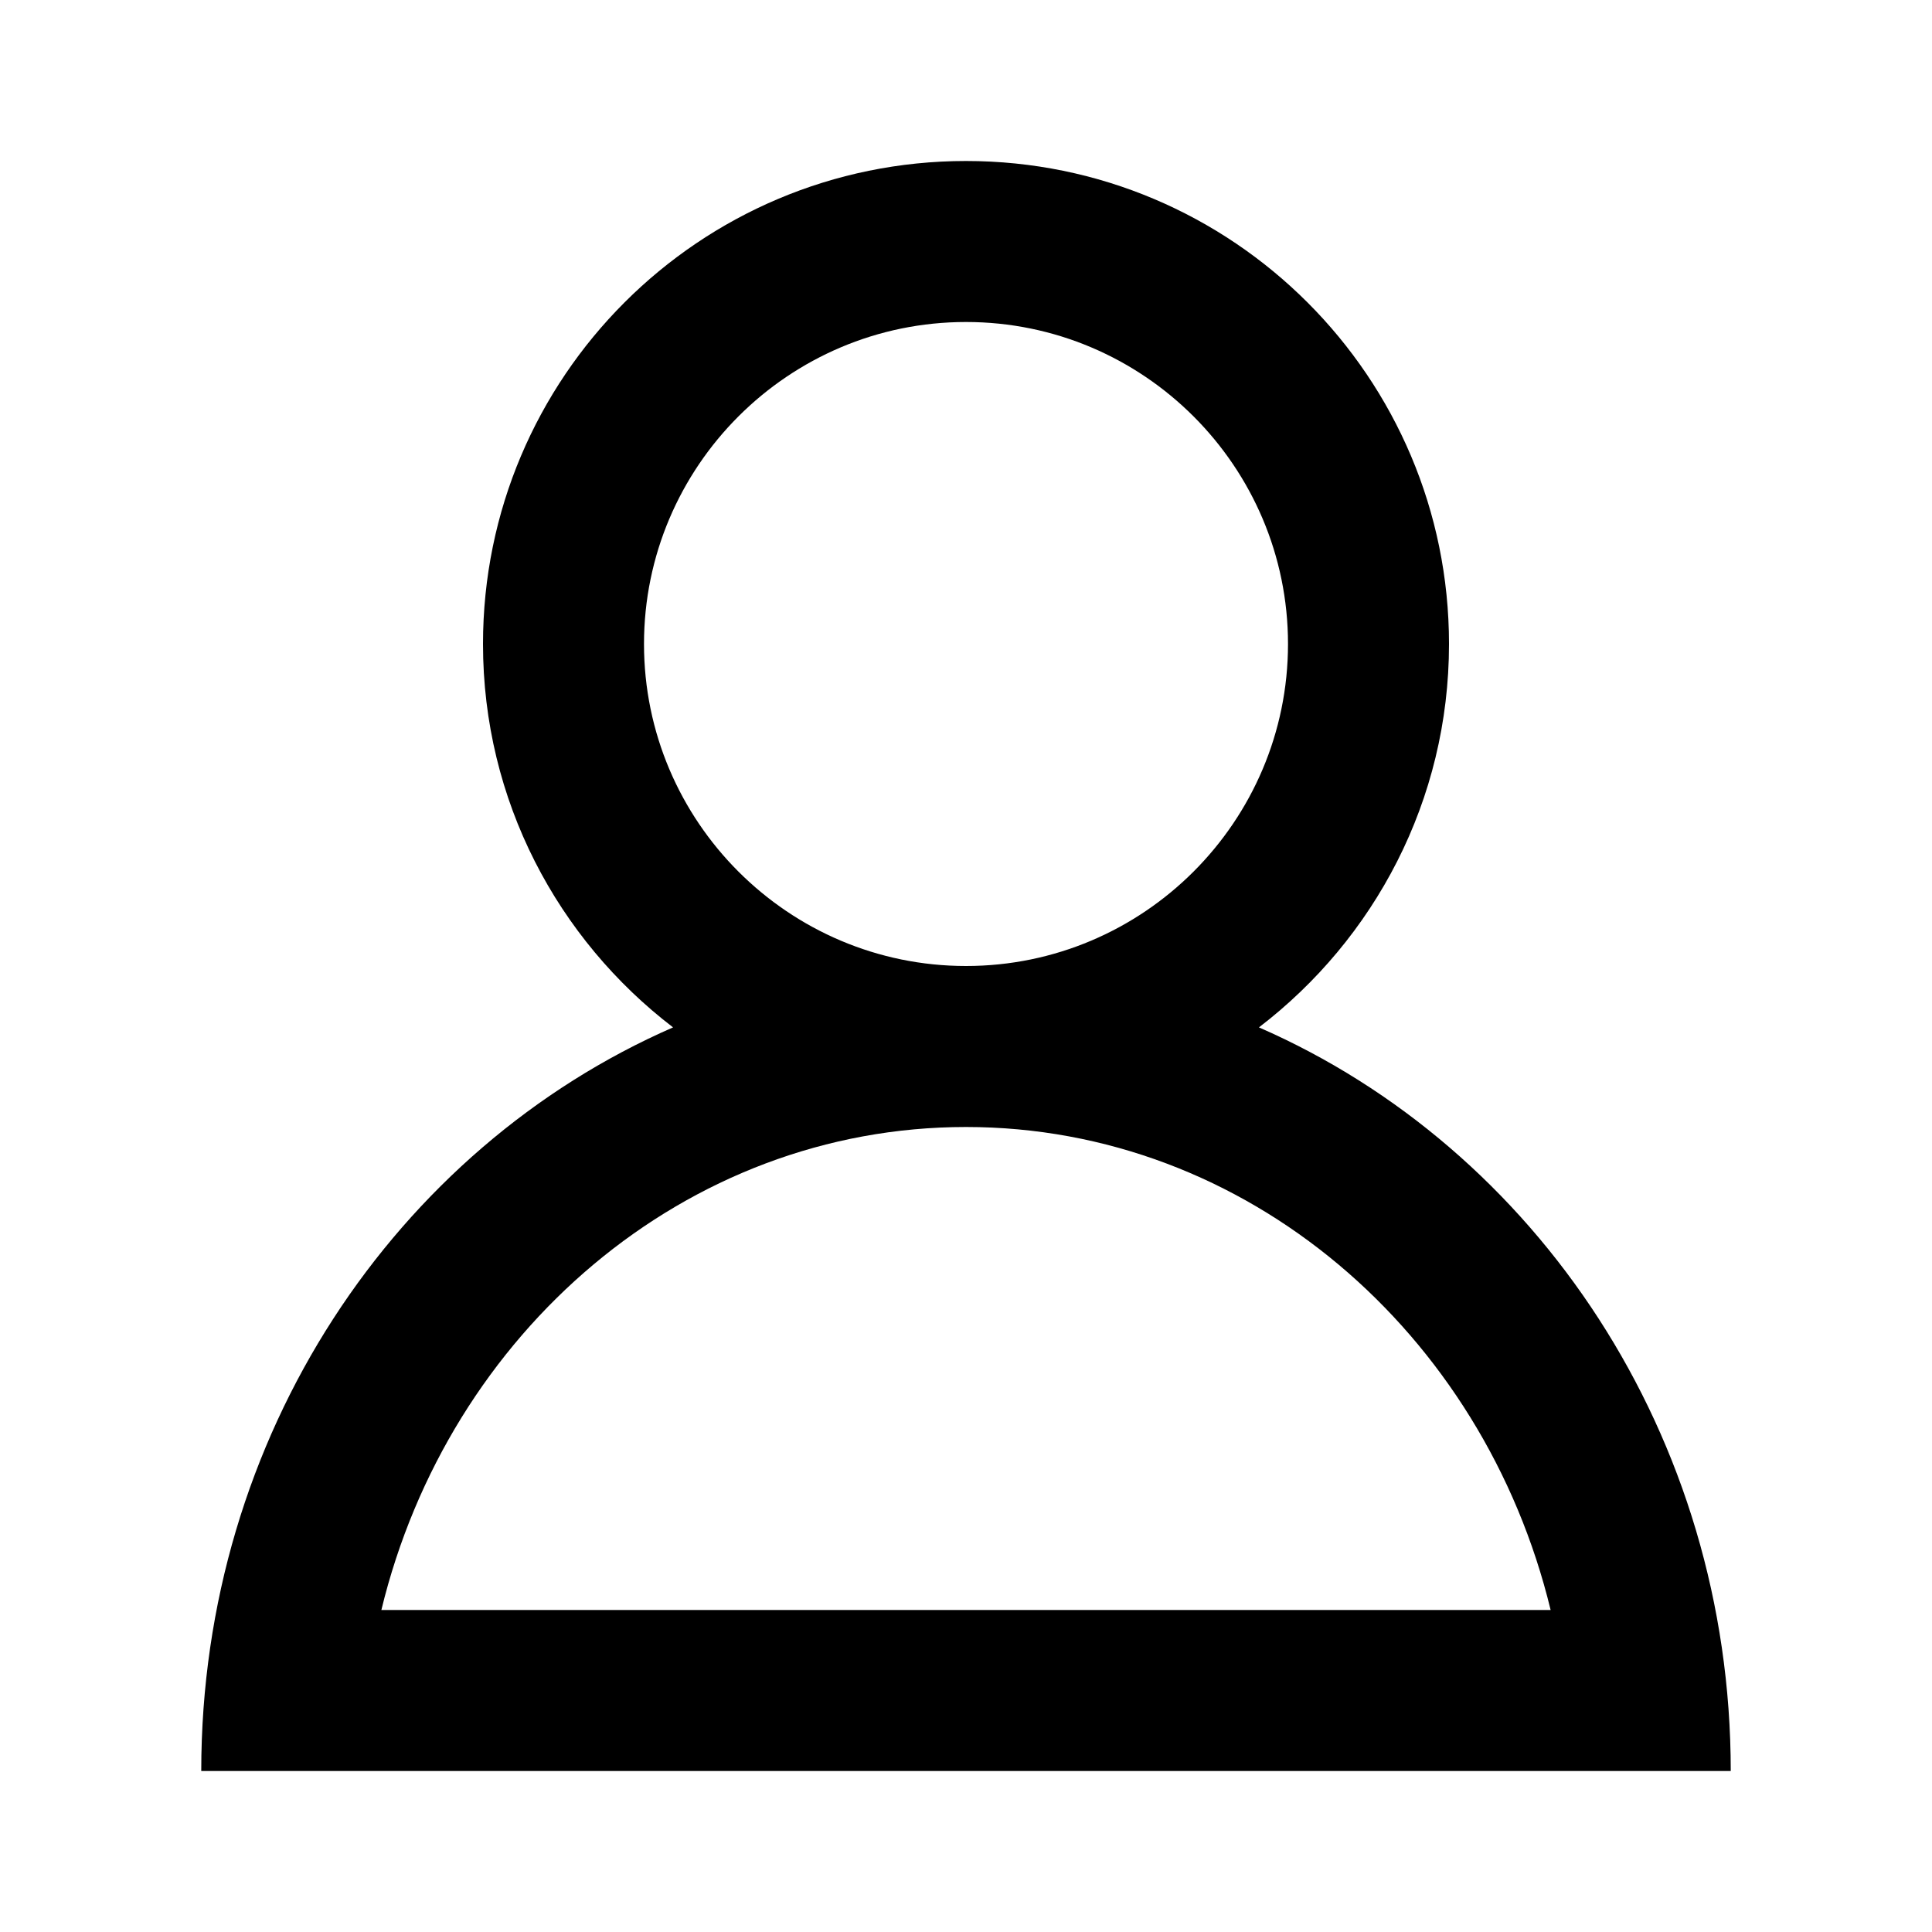
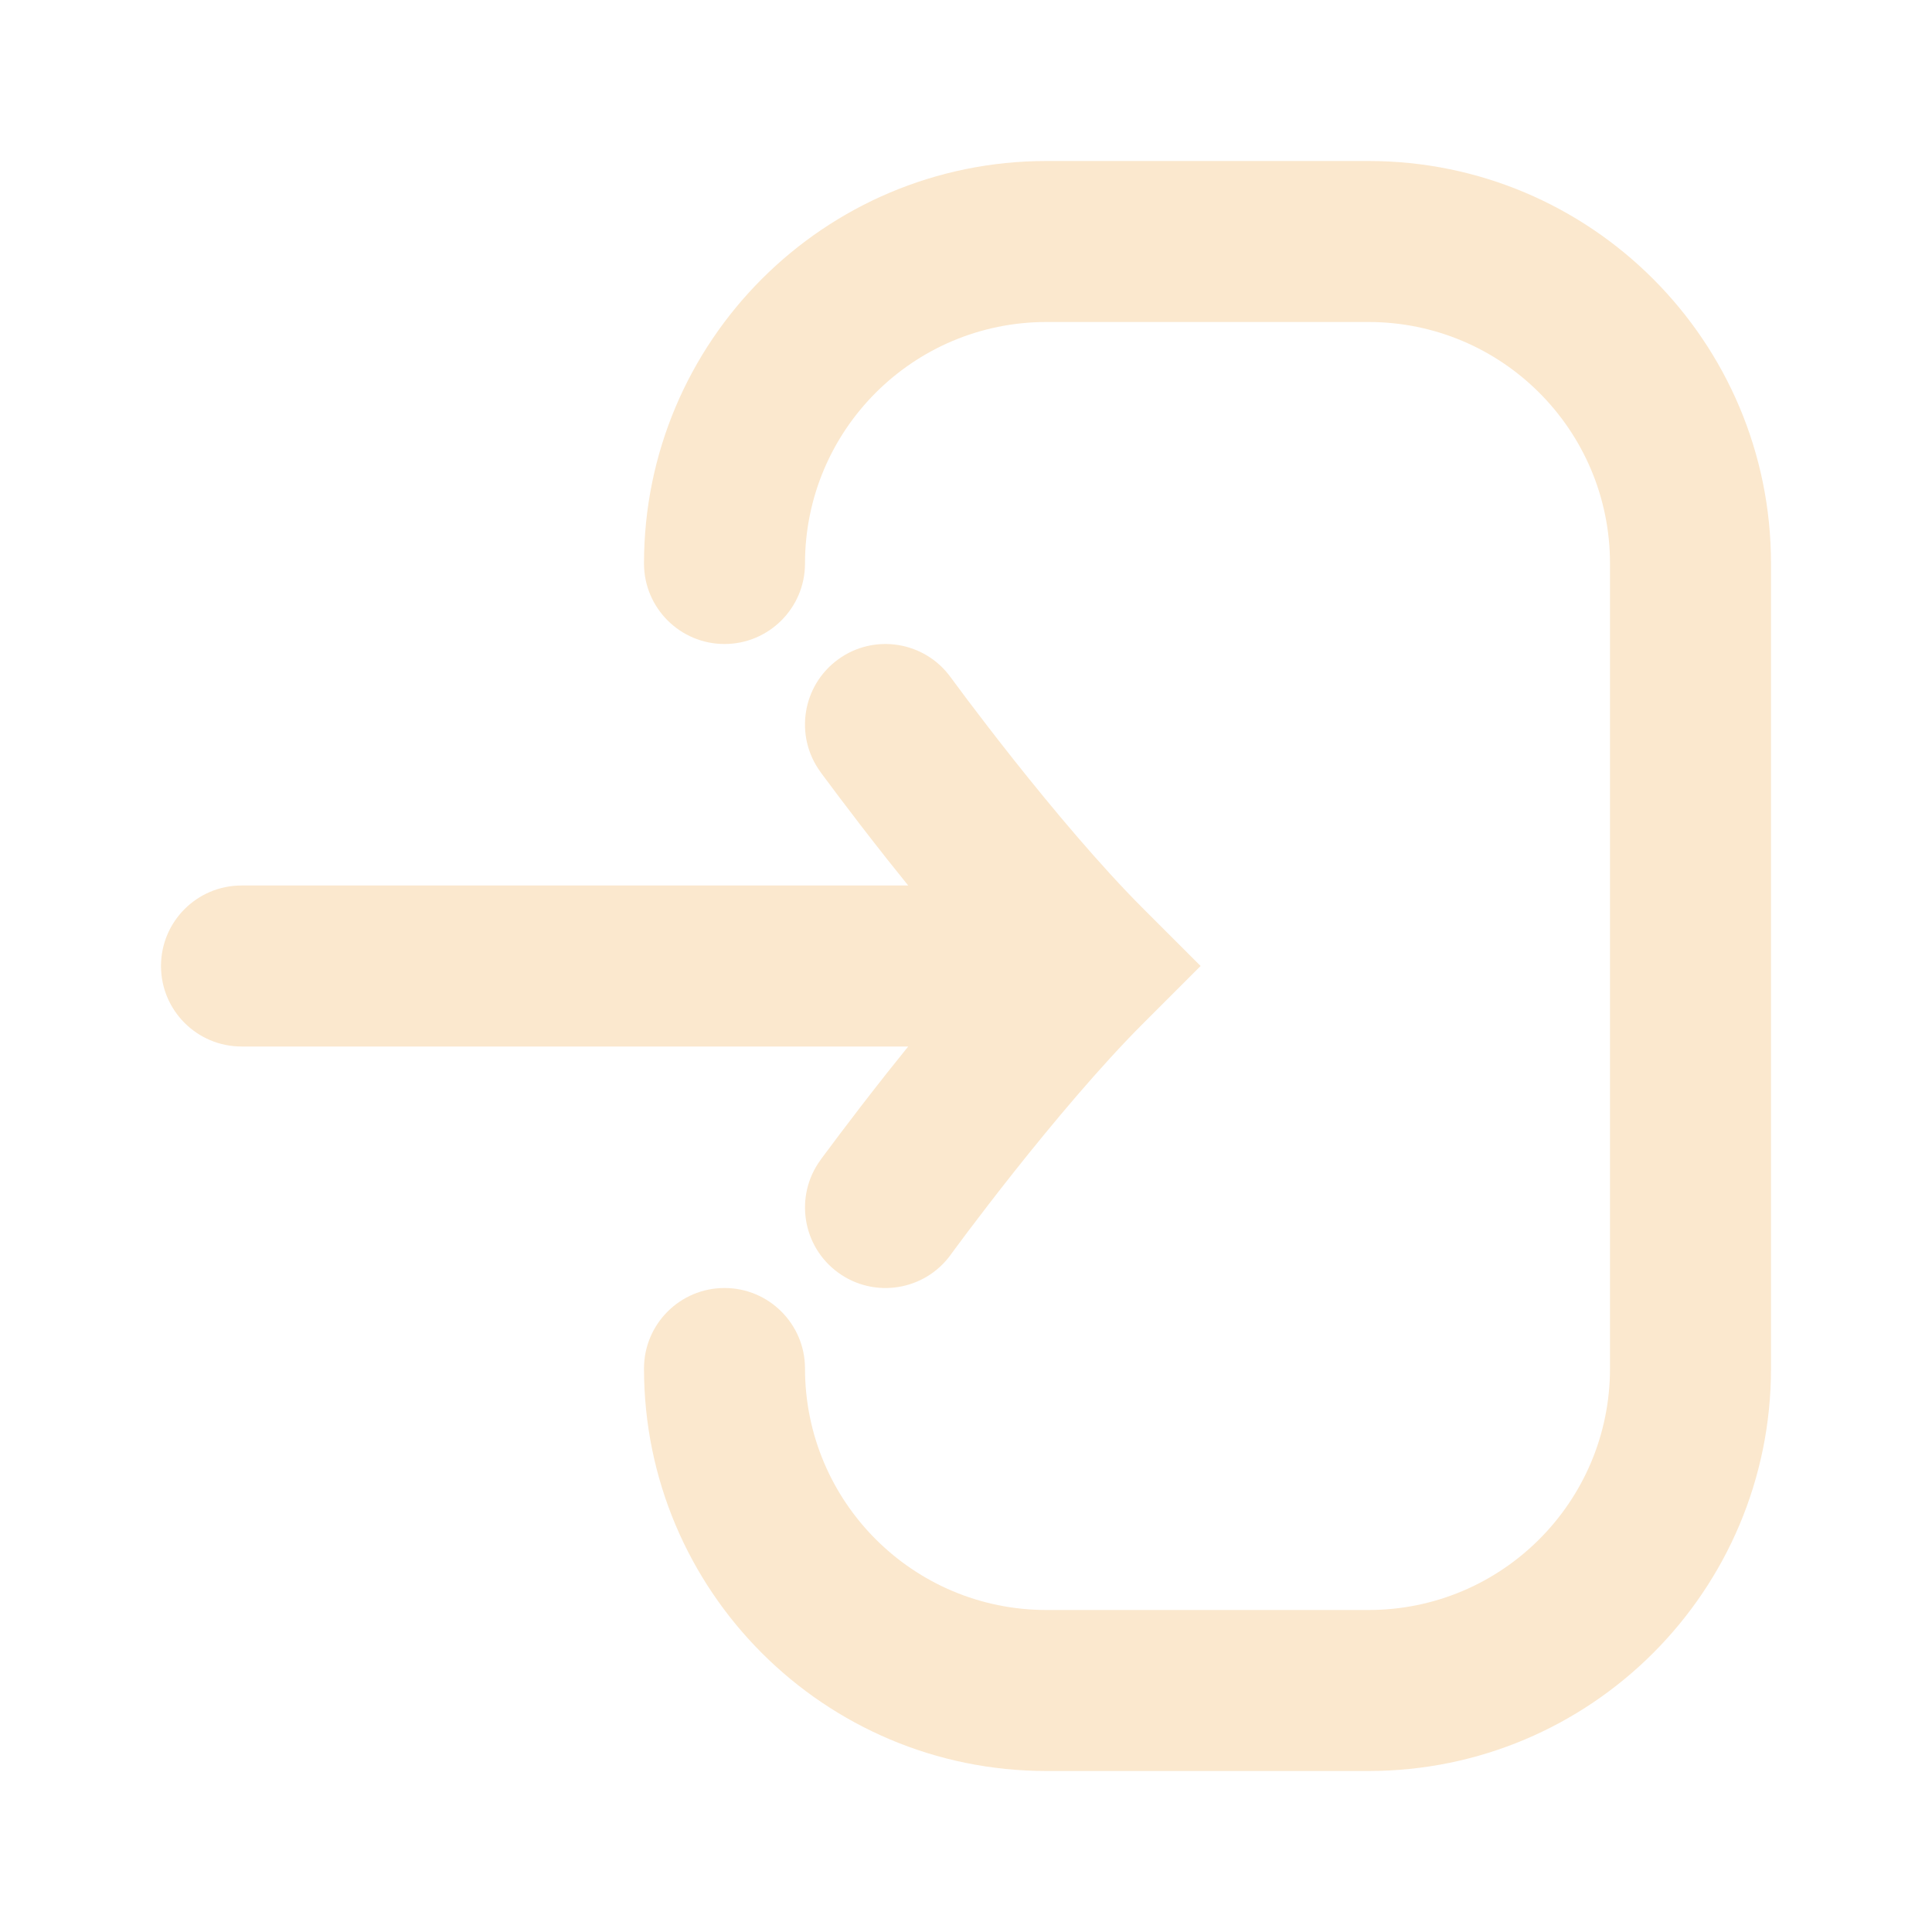
- <svg xmlns="http://www.w3.org/2000/svg" width="143px" height="143px" viewBox="0 0 48 48" fill="#000000" style="width: 143px; height: 143px; color: rgb(0, 0, 0);">
+ <svg xmlns="http://www.w3.org/2000/svg" width="80px" height="80px" viewBox="0 0 24 24" fill="none" style="width: 80px; height: 80px;">
  <g id="SVGRepo_bgCarrier" stroke-width="0" />
  <g id="SVGRepo_tracerCarrier" stroke-linecap="round" stroke-linejoin="round" />
  <g id="SVGRepo_iconCarrier">
-     <path d="M0 0h48v48H0z" fill="none" />
-     <g id="Shopicon">
-       <path d="M31.278,25.525C34.144,23.332,36,19.887,36,16c0-6.627-5.373-12-12-12c-6.627,0-12,5.373-12,12 c0,3.887,1.856,7.332,4.722,9.525C9.84,28.531,5,35.665,5,44h38C43,35.665,38.16,28.531,31.278,25.525z M16,16c0-4.411,3.589-8,8-8 s8,3.589,8,8c0,4.411-3.589,8-8,8S16,20.411,16,16z M24,28c6.977,0,12.856,5.107,14.525,12H9.475C11.144,33.107,17.023,28,24,28z" />
-     </g>
+     <path d="M13 2C10.239 2 8 4.239 8 7C8 7.552 8.448 8 9 8C9.552 8 10 7.552 10 7C10 5.343 11.343 4 13 4H17C18.657 4 20 5.343 20 7V17C20 18.657 18.657 20 17 20H13C11.343 20 10 18.657 10 17C10 16.448 9.552 16 9 16C8.448 16 8 16.448 8 17C8 19.761 10.239 22 13 22H17C19.761 22 22 19.761 22 17V7C22 4.239 19.761 2 17 2H13Z" fill="#FBE8CE" />
+     <path d="M3 11C2.448 11 2 11.448 2 12C2 12.552 2.448 13 3 13H11.282C11.193 13.11 11.108 13.216 11.027 13.318C10.782 13.628 10.574 13.9 10.427 14.095C10.354 14.192 10.295 14.271 10.255 14.325L10.208 14.388L10.196 14.405L10.191 14.412C10.191 14.412 10.191 14.412 11 15L10.191 14.412C9.867 14.858 9.965 15.484 10.412 15.809C10.859 16.134 11.484 16.035 11.809 15.588L11.812 15.584L11.822 15.57L11.864 15.513C11.901 15.463 11.955 15.39 12.025 15.297C12.164 15.113 12.361 14.855 12.594 14.561C13.066 13.966 13.662 13.252 14.207 12.707L14.914 12L14.207 11.293C13.662 10.748 13.066 10.034 12.594 9.439C12.361 9.145 12.164 8.887 12.025 8.703C11.955 8.61 11.901 8.537 11.864 8.487L11.822 8.43L11.812 8.416L11.809 8.413C11.485 7.966 10.859 7.866 10.412 8.191C9.965 8.516 9.866 9.141 10.191 9.588L11 9C10.191 9.588 10.191 9.588 10.191 9.588L10.193 9.59L10.196 9.595L10.208 9.612L10.255 9.675C10.295 9.729 10.354 9.808 10.427 9.905C10.574 10.1 10.782 10.372 11.027 10.682C11.108 10.784 11.193 10.89 11.282 11H3Z" fill="#FBE8CE" />
  </g>
</svg>
